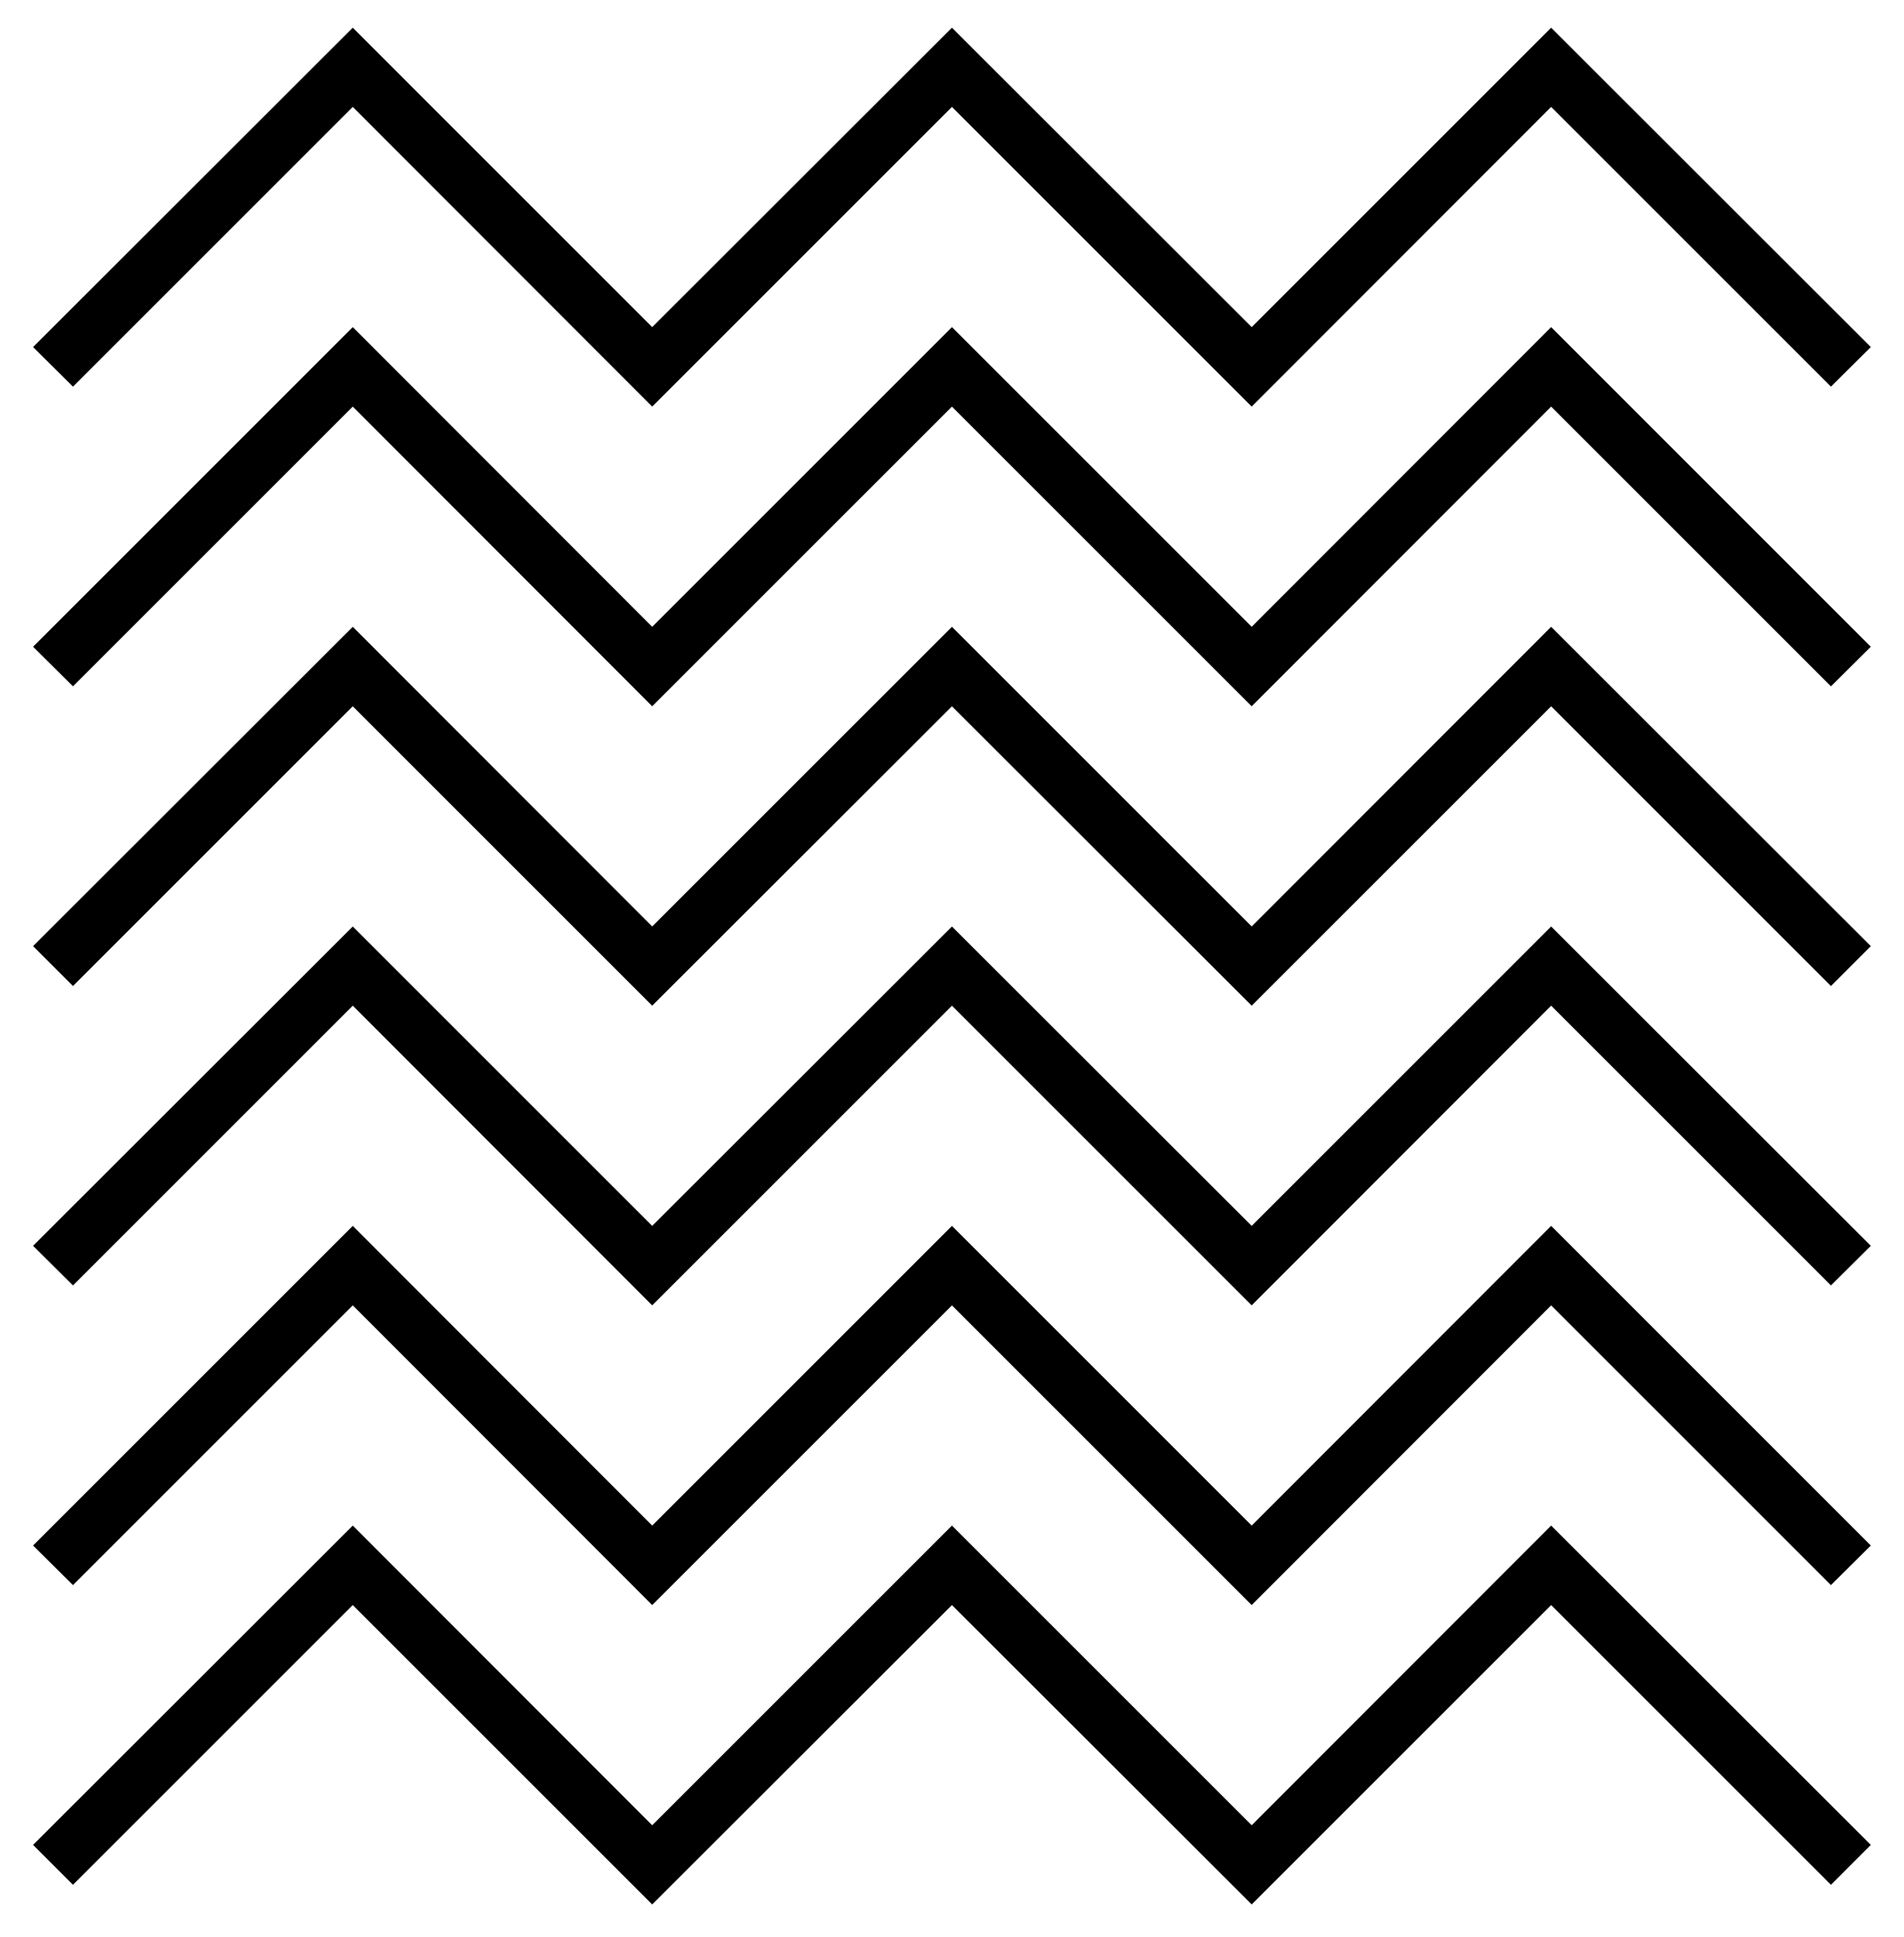
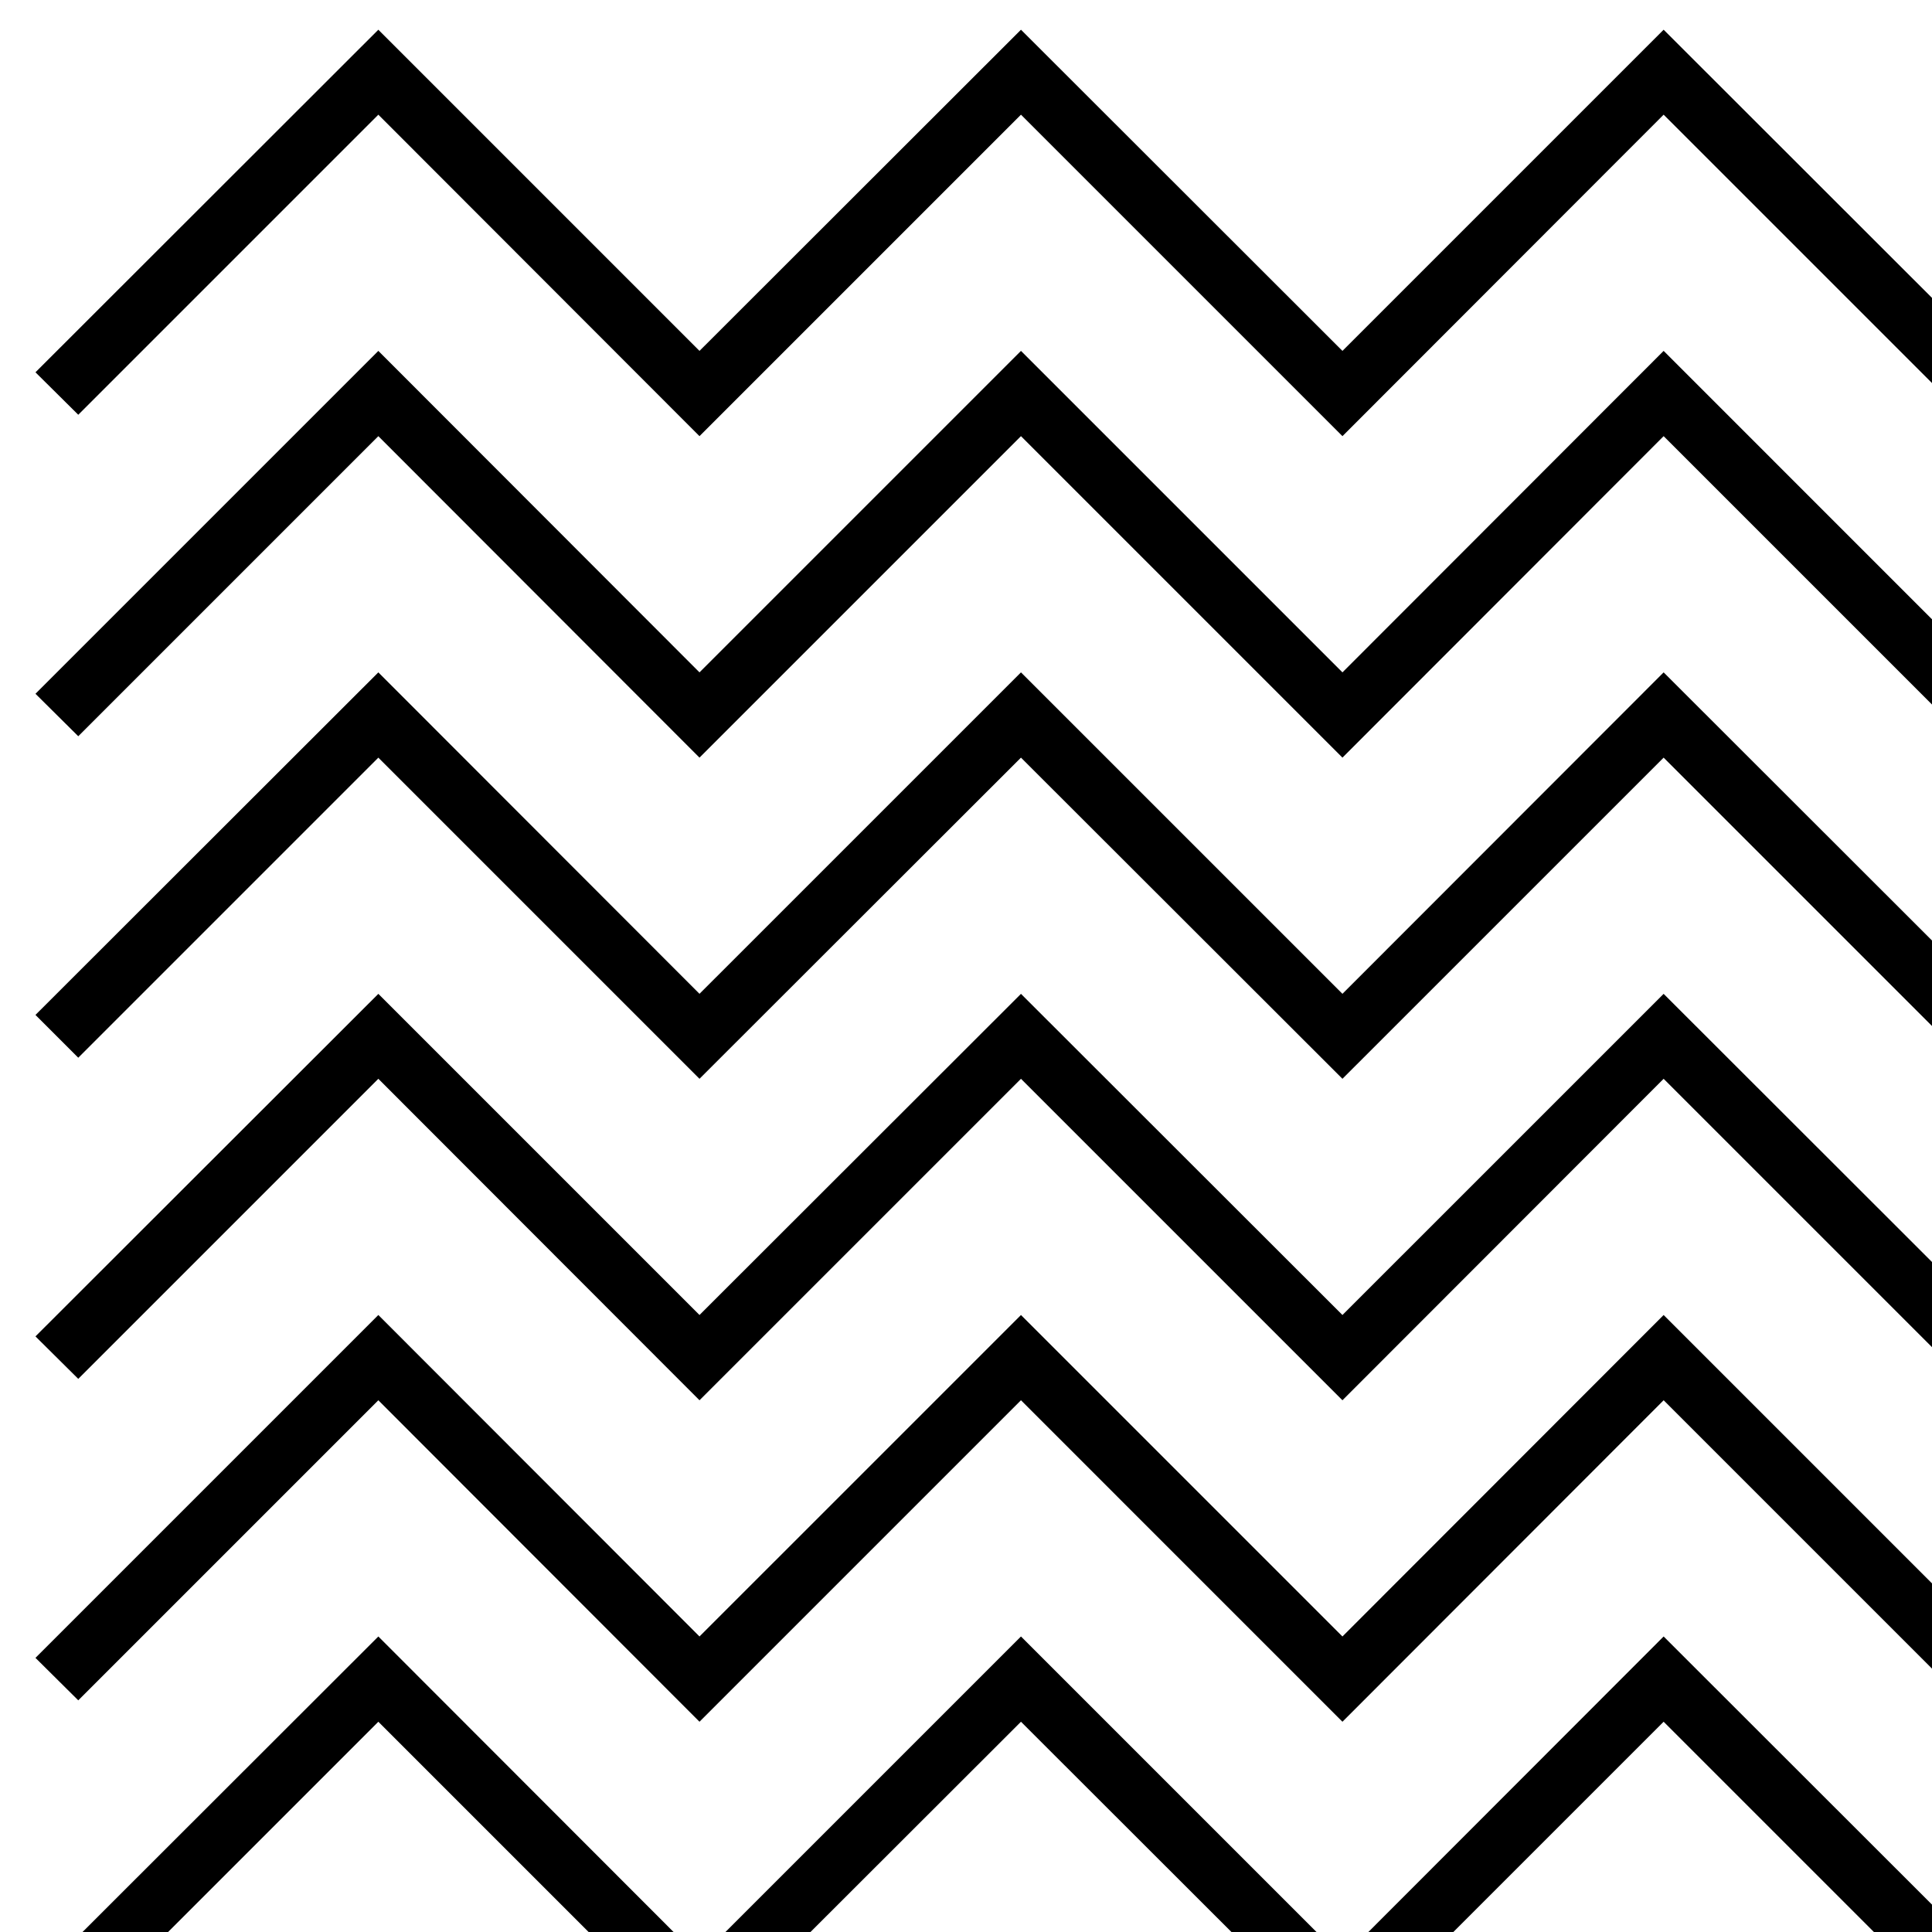
- <svg xmlns="http://www.w3.org/2000/svg" width="56" height="57" viewBox="0 0 56 57" fill="none">
+ <svg xmlns="http://www.w3.org/2000/svg" width="53" height="53" viewBox="0 0 53 53" fill="none">
  <g id="Group 24994">
    <path id="Vector" d="M10.379 3.146L19.189 11.965L28.008 3.146L36.827 11.965L45.638 3.146L53.87 11.378L55.043 10.213L45.638 0.815L36.827 9.626L28.008 0.815L19.189 9.626L10.379 0.815L0.973 10.213L2.147 11.378L10.379 3.146Z" fill="black" />
    <path id="Vector_2" d="M10.379 11.965L19.189 20.784L28.008 11.965L36.827 20.784L45.638 11.965L53.87 20.197L55.043 19.032L45.638 9.626L36.827 18.445L28.008 9.626L19.189 18.445L10.379 9.626L0.973 19.032L2.147 20.197L10.379 11.965Z" fill="black" />
    <path id="Vector_3" d="M10.379 20.784L19.189 29.594L28.008 20.784L36.827 29.594L45.638 20.784L53.87 29.016L55.043 27.842L45.638 18.445L36.827 27.263L28.008 18.445L19.189 27.263L10.379 18.445L0.973 27.842L2.147 29.016L10.379 20.784Z" fill="black" />
    <path id="Vector_4" d="M10.379 29.594L19.189 38.413L28.008 29.594L36.827 38.413L45.638 29.594L53.87 37.826L55.043 36.661L45.638 27.264L36.827 36.074L28.008 27.264L19.189 36.074L10.379 27.264L0.973 36.661L2.147 37.826L10.379 29.594Z" fill="black" />
    <path id="Vector_5" d="M10.379 38.413L19.189 47.232L28.008 38.413L36.827 47.232L45.638 38.413L53.87 46.645L55.043 45.48L45.638 36.074L36.827 44.893L28.008 36.074L19.189 44.893L10.379 36.074L0.973 45.48L2.147 46.645L10.379 38.413Z" fill="black" />
    <path id="Vector_6" d="M10.379 47.232L19.189 56.042L28.008 47.232L36.827 56.042L45.638 47.232L53.87 55.464L55.043 54.29L45.638 44.893L36.827 53.712L28.008 44.893L19.189 53.712L10.379 44.893L0.973 54.29L2.147 55.464L10.379 47.232Z" fill="black" />
  </g>
</svg>
